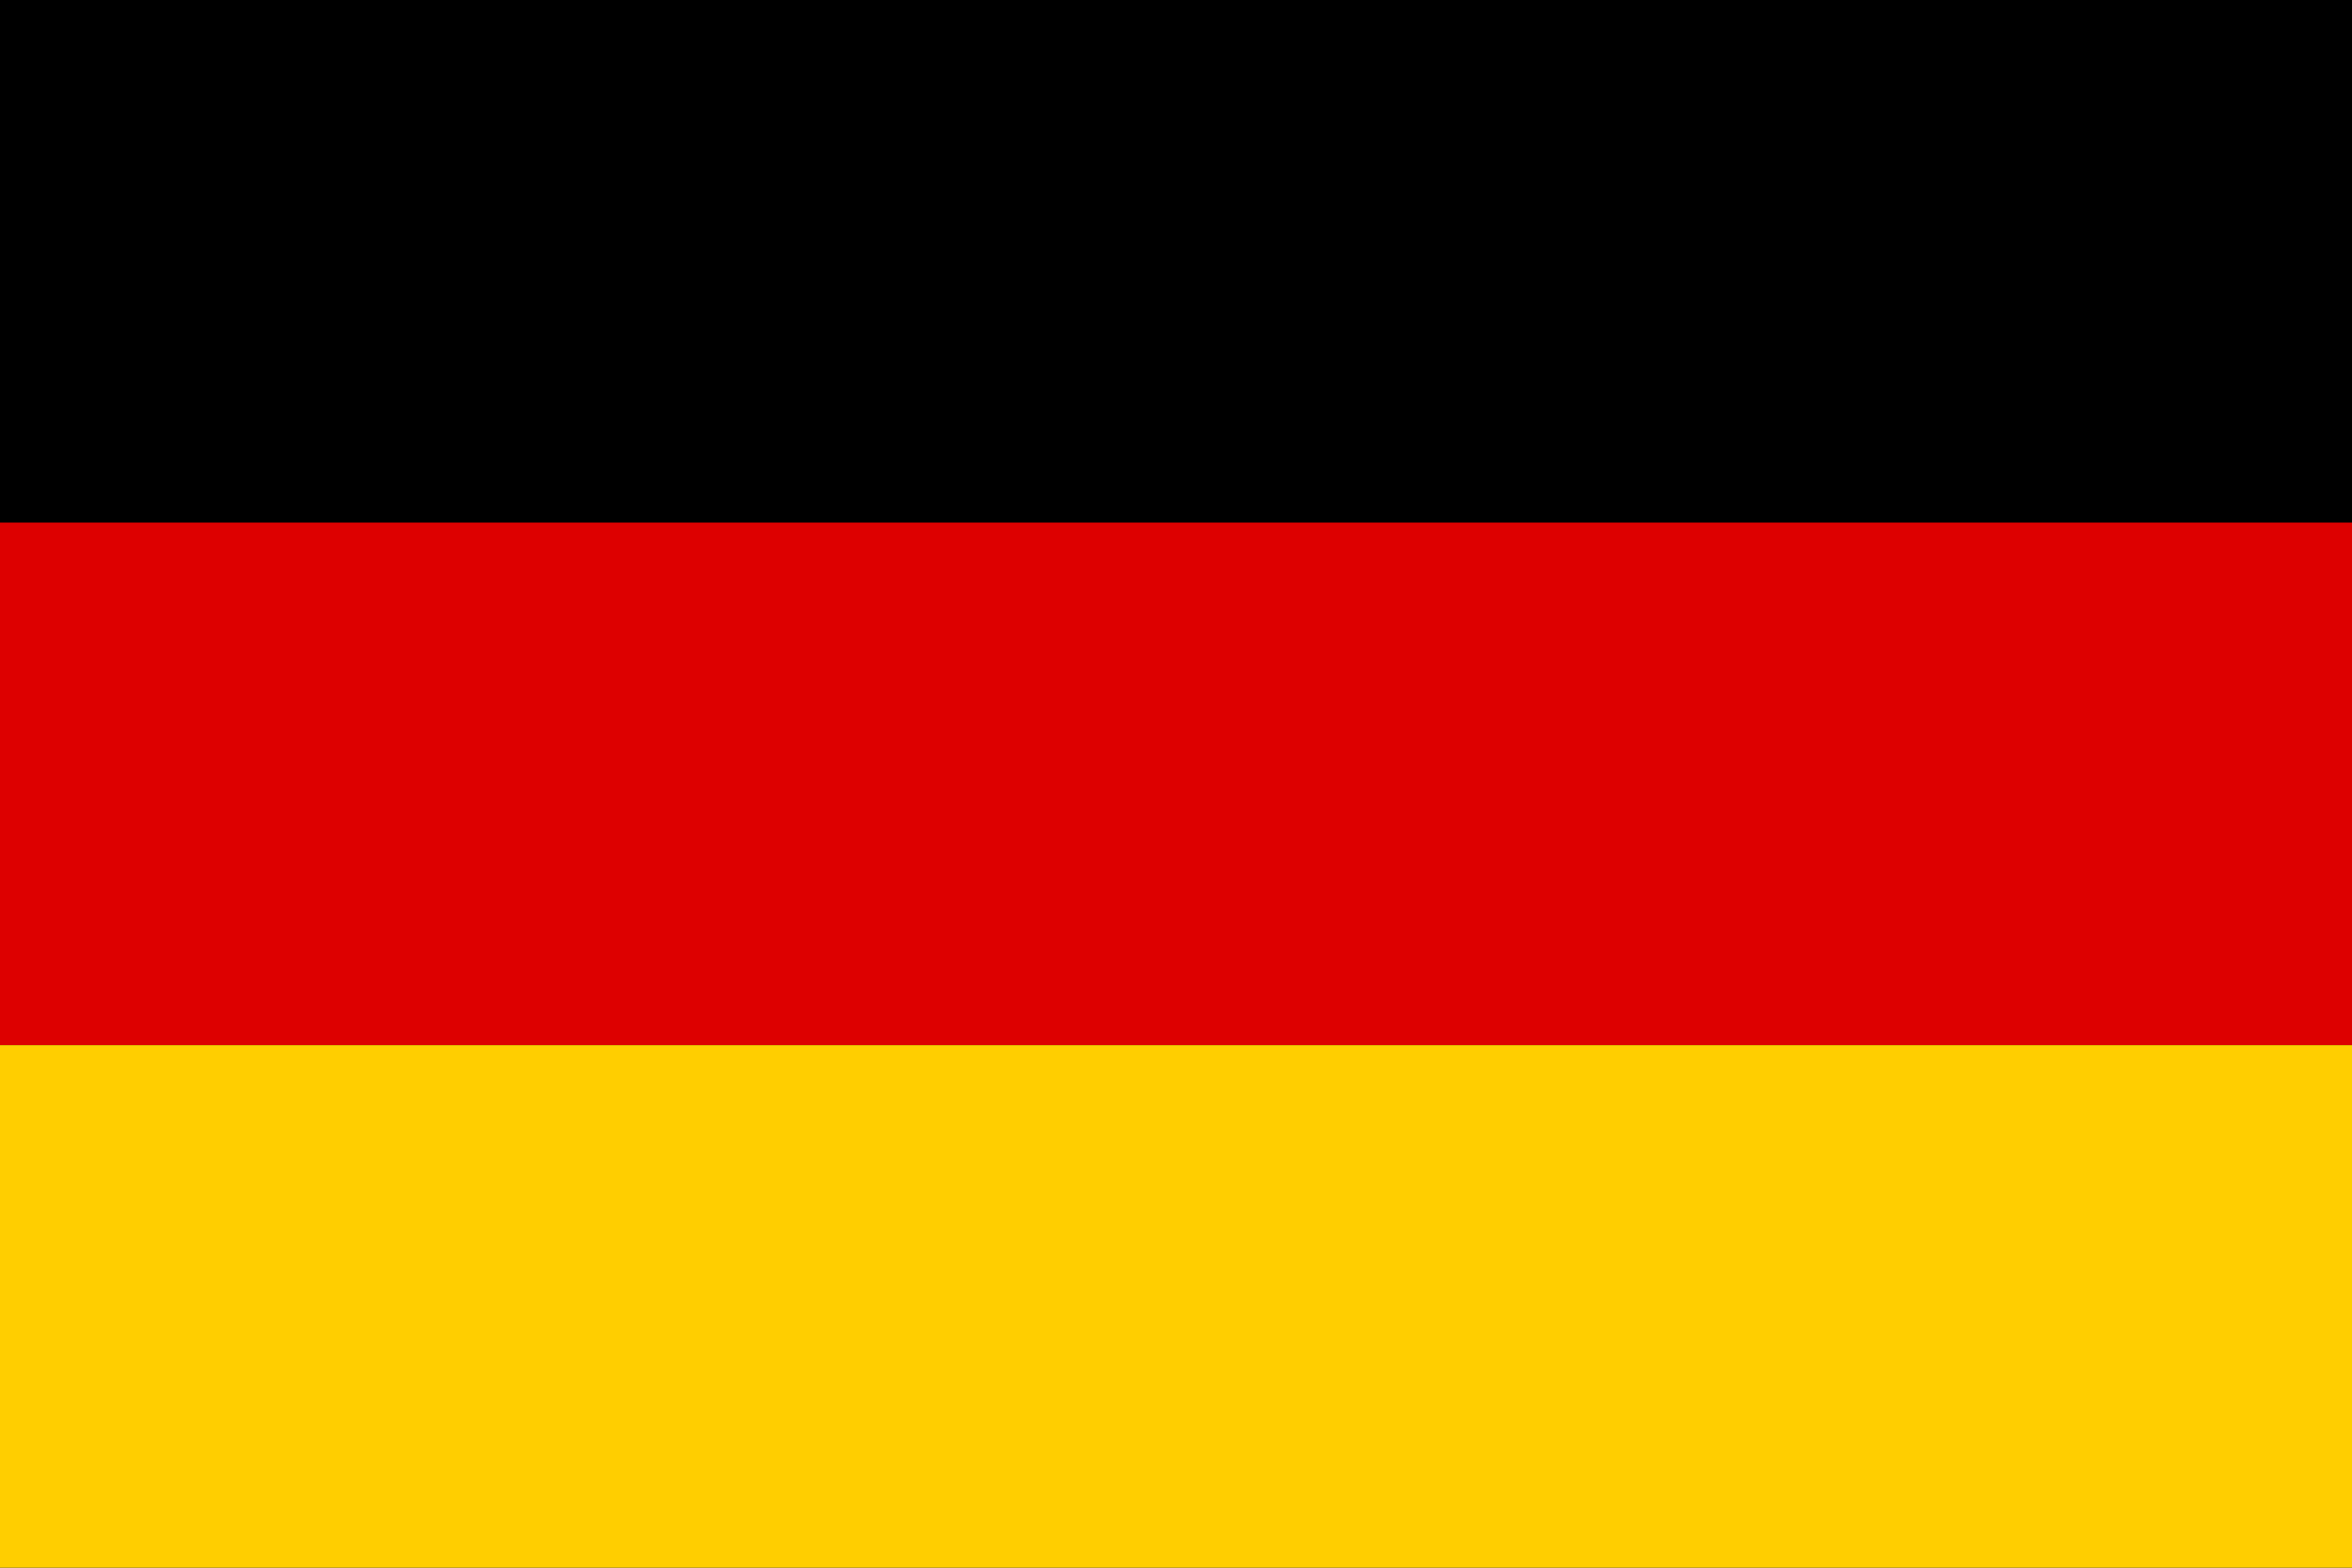
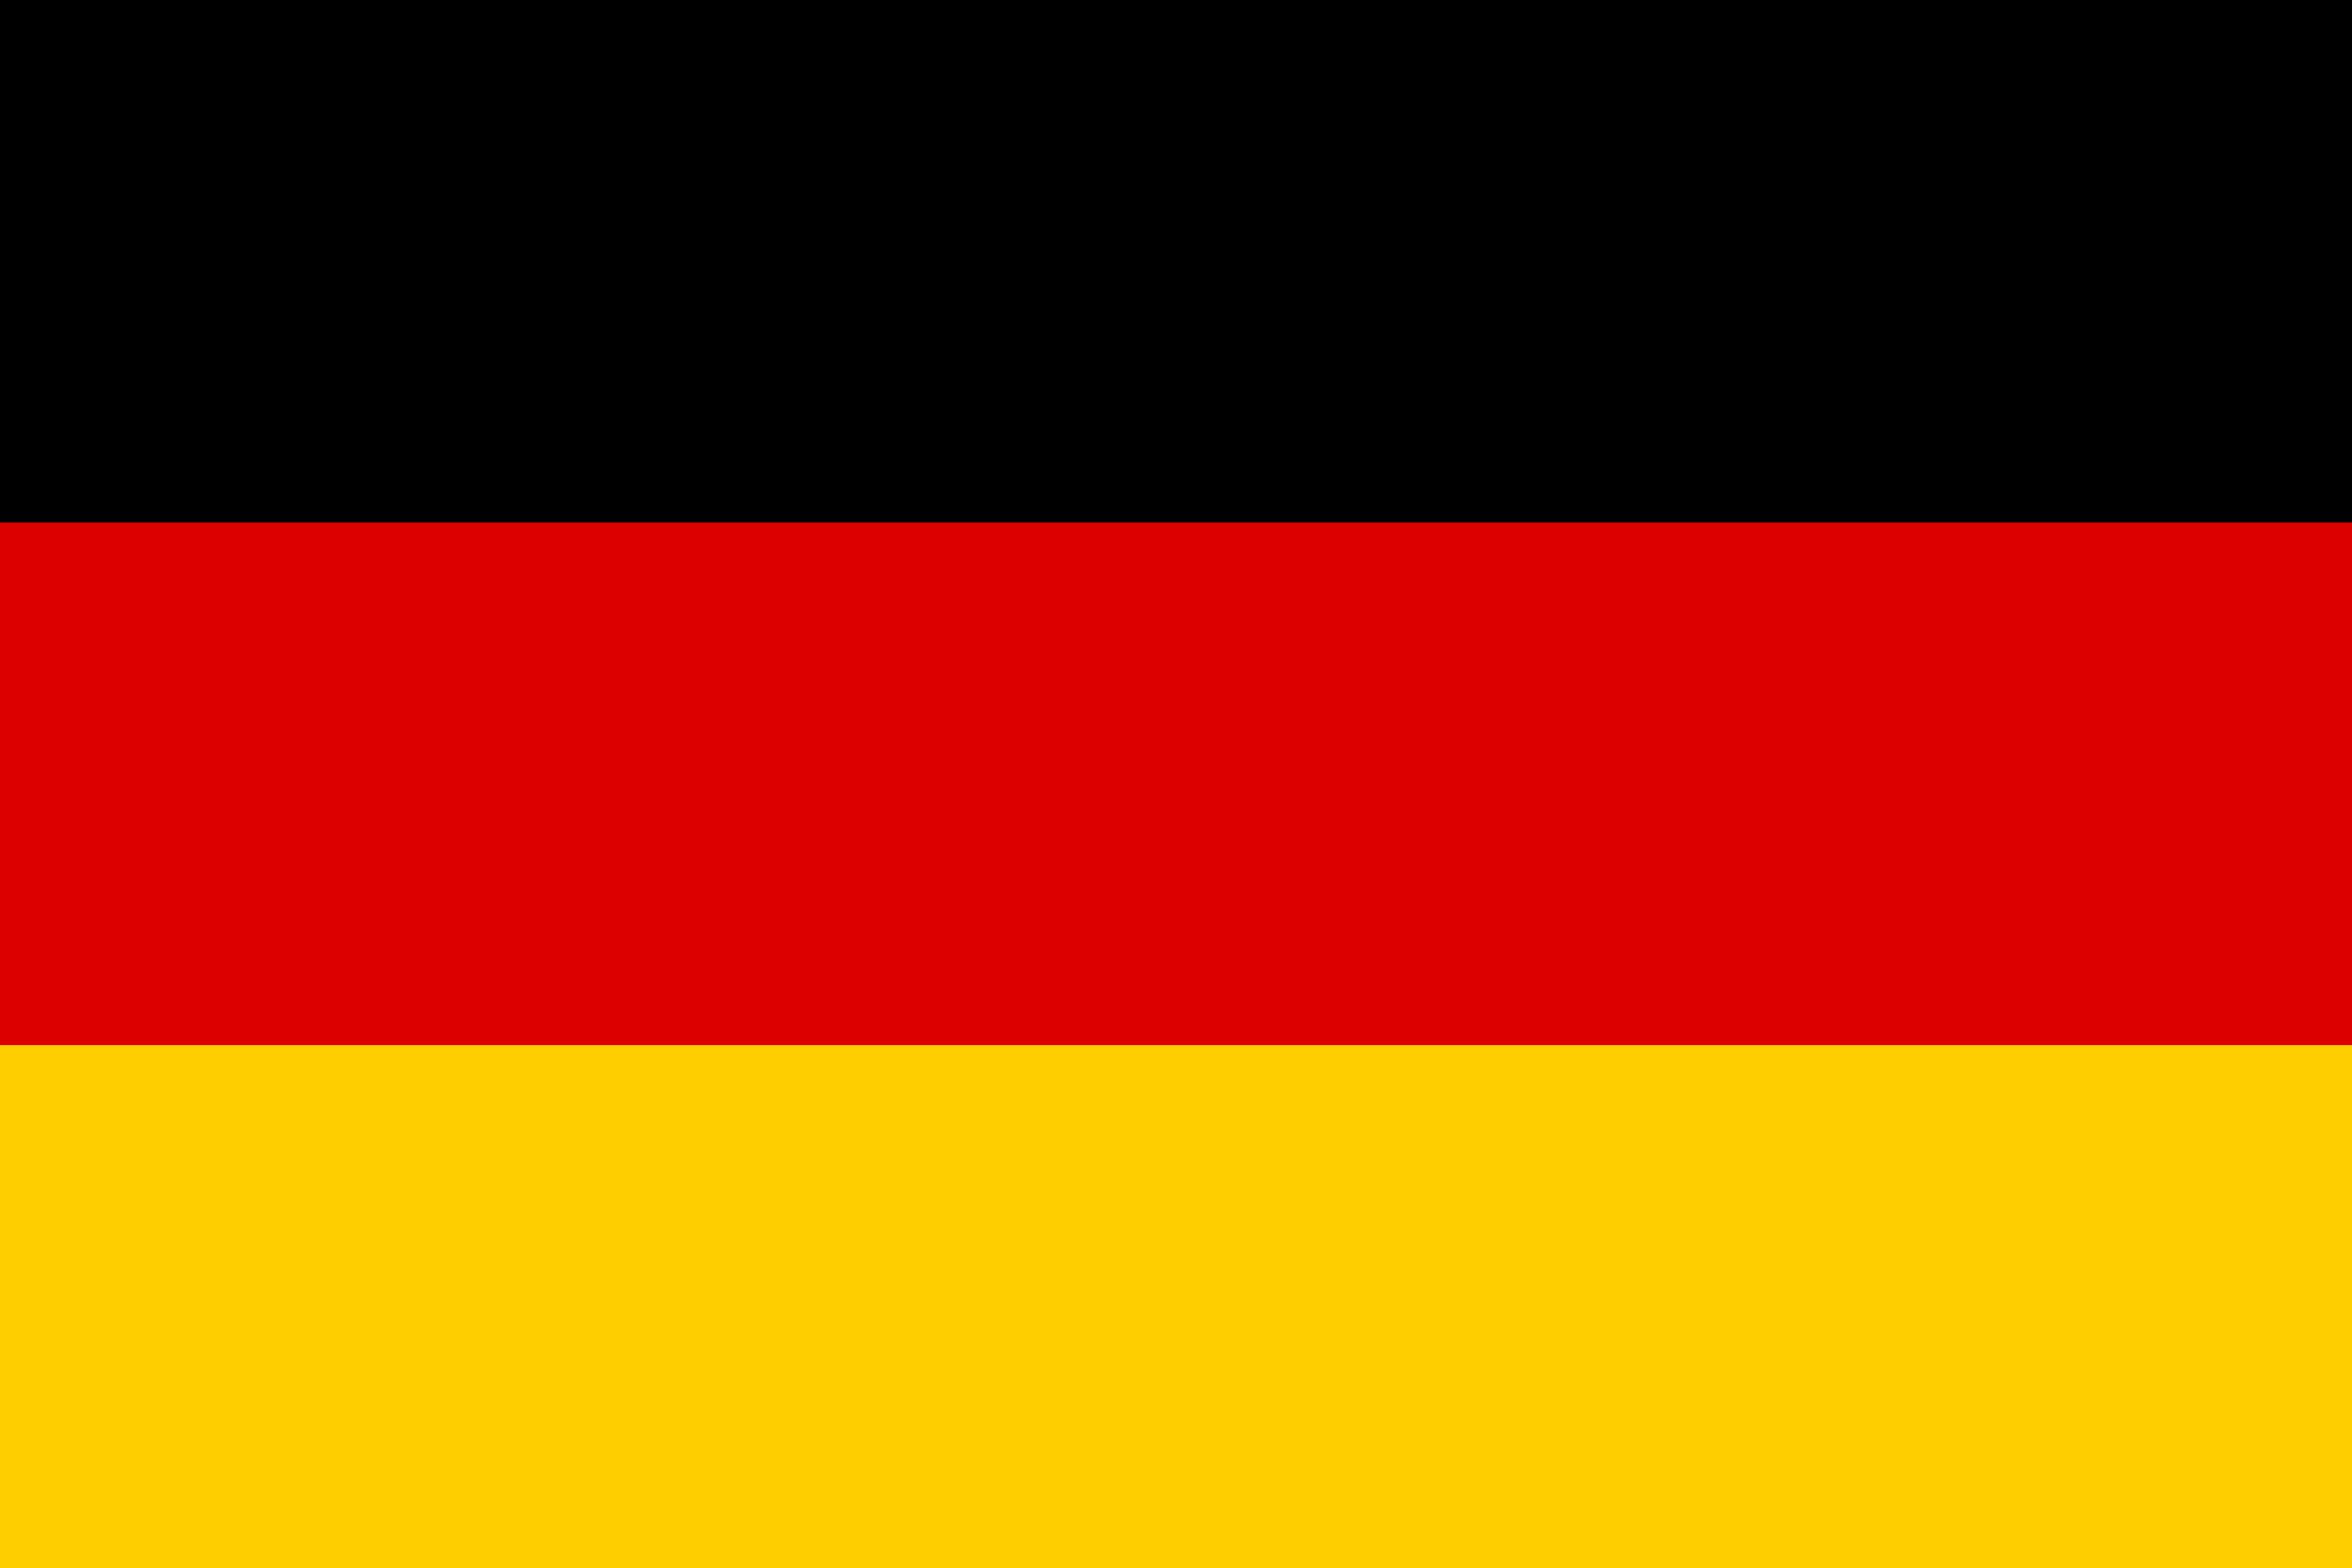
- <svg xmlns="http://www.w3.org/2000/svg" viewBox="0 0 60 40" width="60" height="40">
-   <rect width="60" height="40" fill="#000000" />
-   <rect y="13.333" width="60" height="13.333" fill="#dd0000" />
-   <rect y="26.667" width="60" height="13.333" fill="#ffce00" />
+ <svg xmlns="http://www.w3.org/2000/svg" width="60" height="40" viewBox="0 0 60 40">
+   <rect y="0.000" width="60" height="13.733" fill="#000000" />
+   <rect y="13.333" width="60" height="13.733" fill="#DD0000" />
+   <rect y="26.667" width="60" height="13.733" fill="#FFCE00" />
</svg>
